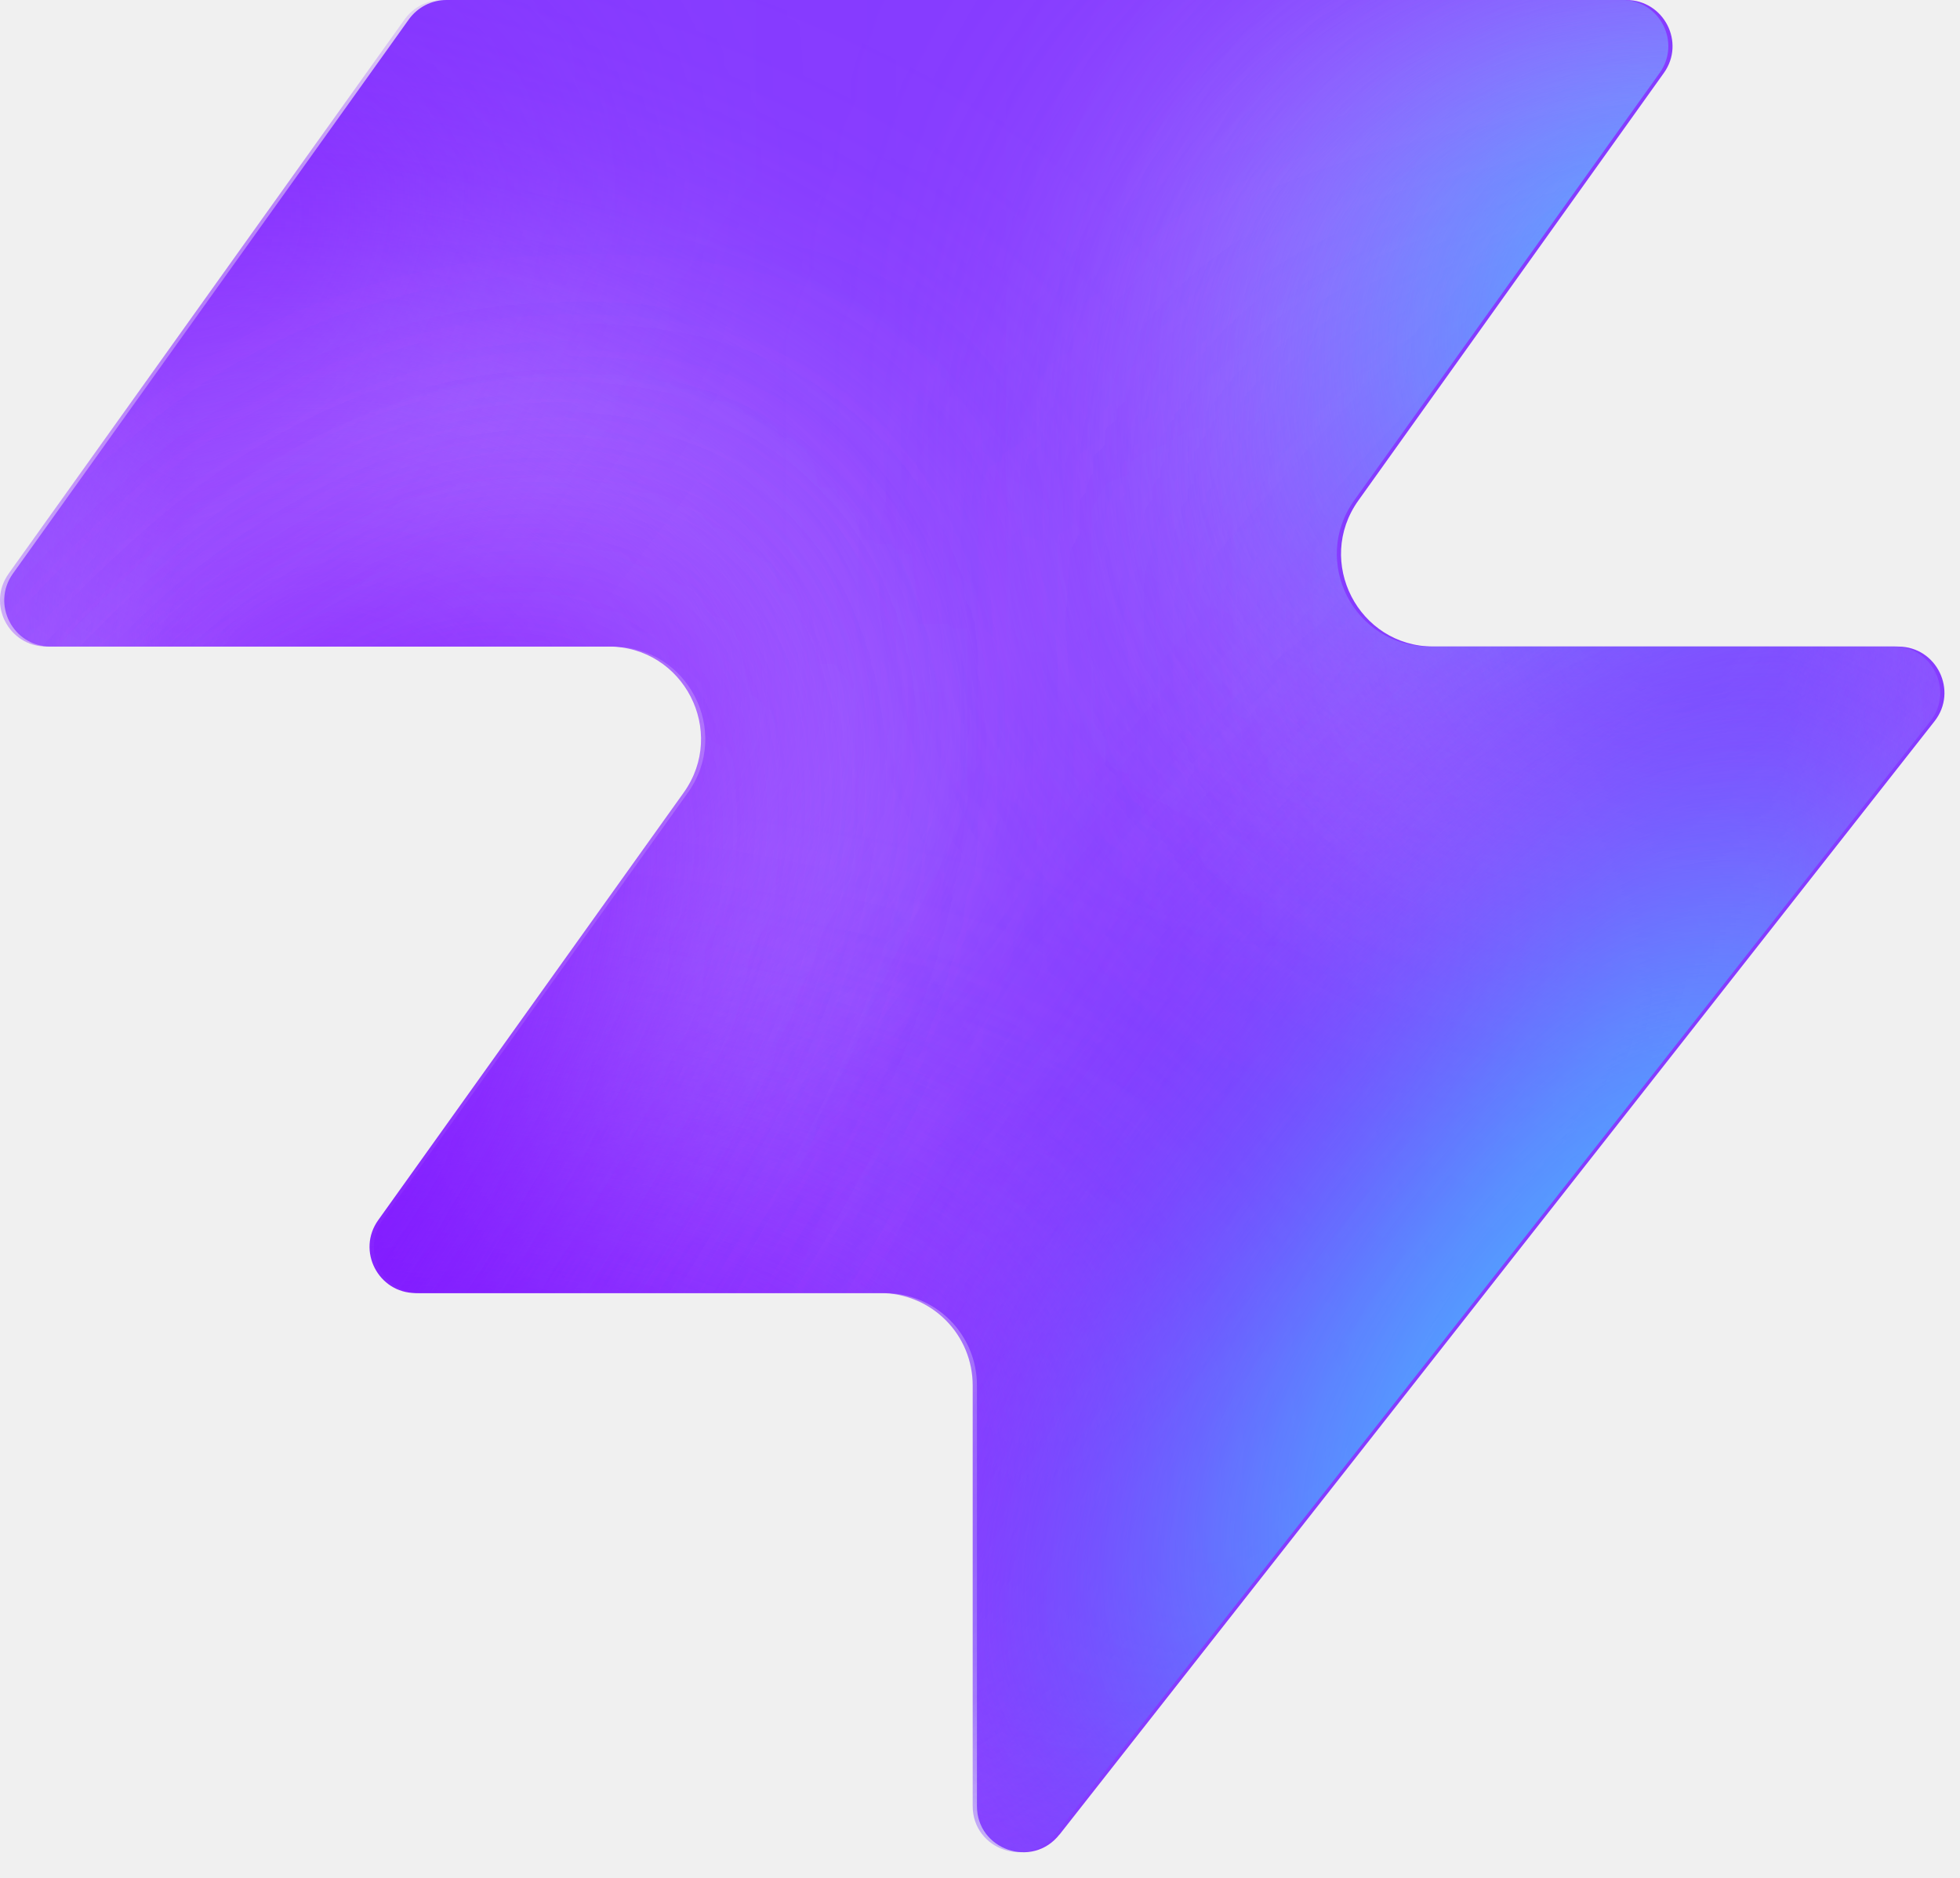
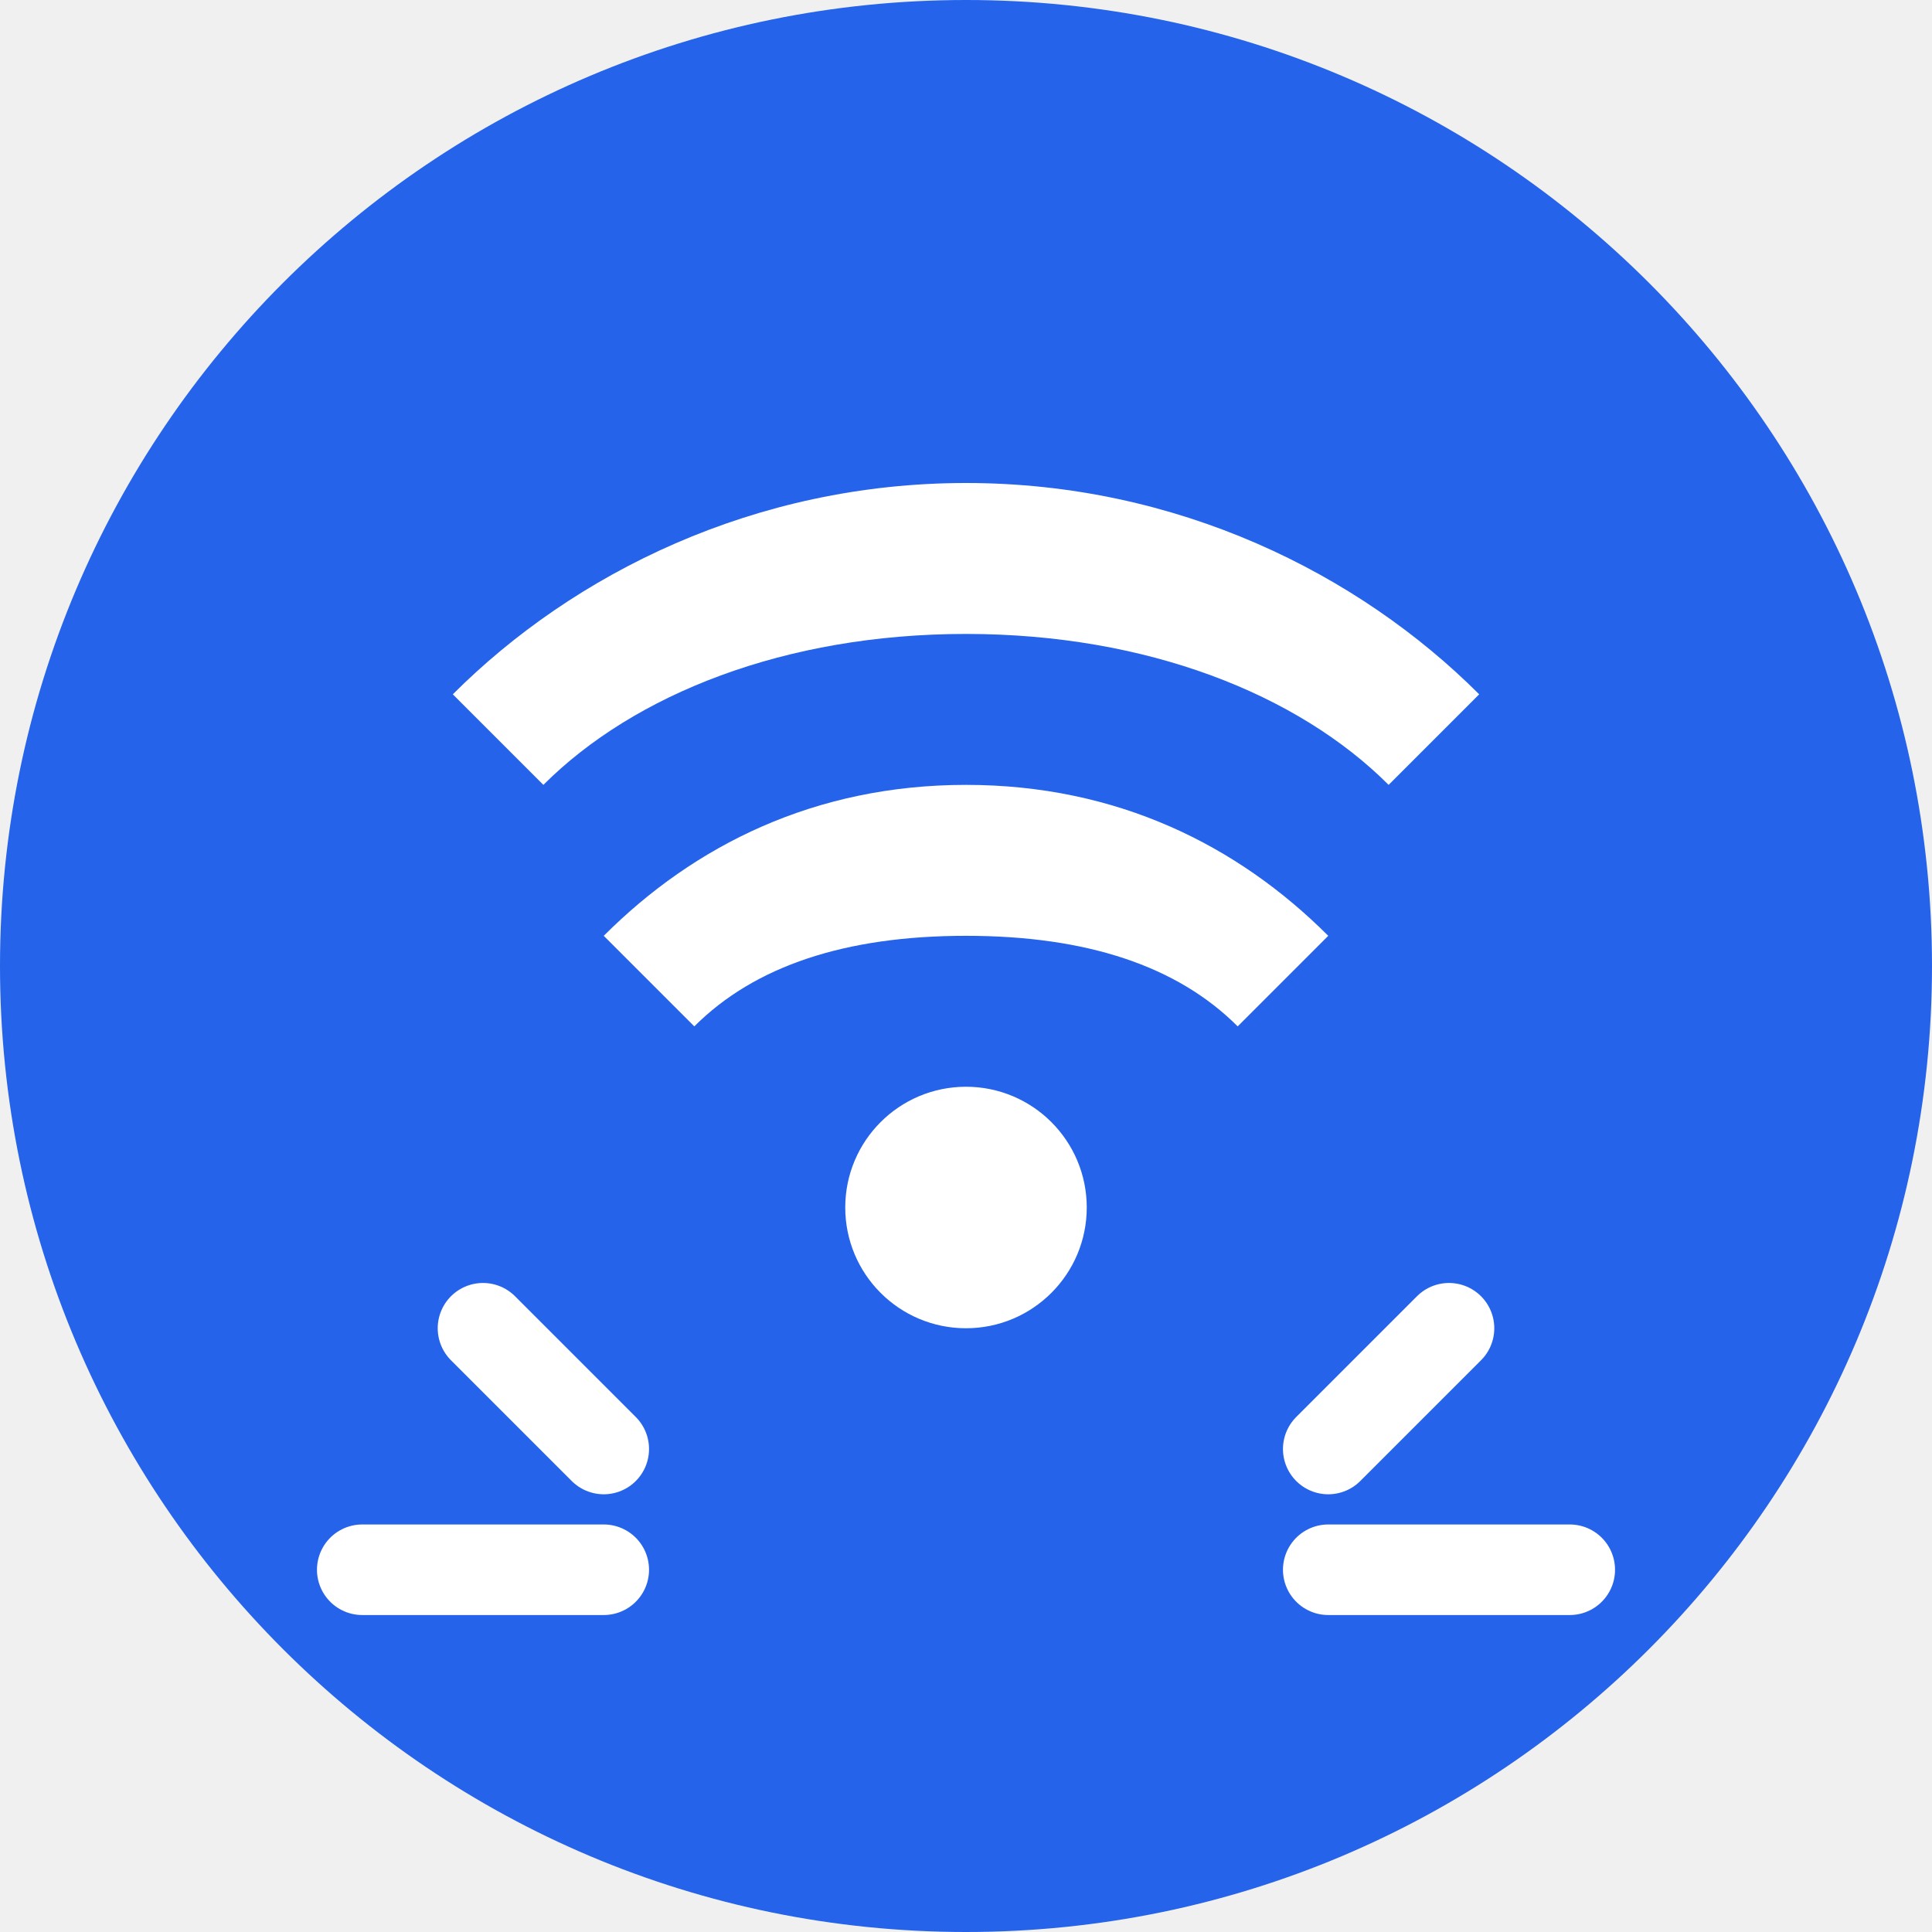
- <svg xmlns="http://www.w3.org/2000/svg" width="48" height="46" fill="none" viewBox="0 0 48 46">
-   <path fill="#863bff" d="M25.946 44.938c-.664.845-2.021.375-2.021-.698V33.937a2.26 2.26 0 0 0-2.262-2.262H10.287c-.92 0-1.456-1.04-.92-1.788l7.48-10.471c1.07-1.497 0-3.578-1.842-3.578H1.237c-.92 0-1.456-1.04-.92-1.788L10.013.474c.214-.297.556-.474.92-.474h28.894c.92 0 1.456 1.04.92 1.788l-7.48 10.471c-1.07 1.498 0 3.579 1.842 3.579h11.377c.943 0 1.473 1.088.89 1.83L25.947 44.94z" style="fill:#863bff;fill:color(display-p3 .525 .23 1);fill-opacity:1" />
-   <mask id="a" width="48" height="46" x="0" y="0" maskUnits="userSpaceOnUse" style="mask-type:alpha">
-     <path fill="#000" d="M25.842 44.938c-.664.844-2.021.375-2.021-.698V33.937a2.26 2.26 0 0 0-2.262-2.262H10.183c-.92 0-1.456-1.04-.92-1.788l7.48-10.471c1.07-1.498 0-3.579-1.842-3.579H1.133c-.92 0-1.456-1.04-.92-1.787L9.91.473c.214-.297.556-.474.92-.474h28.894c.92 0 1.456 1.04.92 1.788l-7.48 10.471c-1.07 1.498 0 3.578 1.842 3.578h11.377c.943 0 1.473 1.088.89 1.832L25.843 44.94z" style="fill:#000;fill-opacity:1" />
-   </mask>
-   <g mask="url(#a)">
-     <g filter="url(#b)">
-       <ellipse cx="5.508" cy="14.704" fill="#ede6ff" rx="5.508" ry="14.704" style="fill:#ede6ff;fill:color(display-p3 .927 .903 1);fill-opacity:1" transform="matrix(.00324 1 1 -.00324 -4.47 31.516)" />
-     </g>
-     <g filter="url(#c)">
-       <ellipse cx="10.399" cy="29.851" fill="#ede6ff" rx="10.399" ry="29.851" style="fill:#ede6ff;fill:color(display-p3 .927 .903 1);fill-opacity:1" transform="matrix(.00324 1 1 -.00324 -39.328 7.883)" />
-     </g>
-     <g filter="url(#d)">
-       <ellipse cx="5.508" cy="30.487" fill="#7e14ff" rx="5.508" ry="30.487" style="fill:#7e14ff;fill:color(display-p3 .492 .077 1);fill-opacity:1" transform="rotate(89.814 -25.913 -14.639)scale(1 -1)" />
-     </g>
-     <g filter="url(#e)">
-       <ellipse cx="5.508" cy="30.599" fill="#7e14ff" rx="5.508" ry="30.599" style="fill:#7e14ff;fill:color(display-p3 .492 .077 1);fill-opacity:1" transform="rotate(89.814 -32.644 -3.334)scale(1 -1)" />
-     </g>
-     <g filter="url(#f)">
-       <ellipse cx="5.508" cy="30.599" fill="#7e14ff" rx="5.508" ry="30.599" style="fill:#7e14ff;fill:color(display-p3 .492 .077 1);fill-opacity:1" transform="matrix(.00324 1 1 -.00324 -34.34 30.47)" />
-     </g>
-     <g filter="url(#g)">
-       <ellipse cx="14.072" cy="22.078" fill="#ede6ff" rx="14.072" ry="22.078" style="fill:#ede6ff;fill:color(display-p3 .927 .903 1);fill-opacity:1" transform="rotate(93.35 24.506 48.493)scale(-1 1)" />
-     </g>
-     <g filter="url(#h)">
-       <ellipse cx="3.47" cy="21.501" fill="#7e14ff" rx="3.47" ry="21.501" style="fill:#7e14ff;fill:color(display-p3 .492 .077 1);fill-opacity:1" transform="rotate(89.009 28.708 47.59)scale(-1 1)" />
-     </g>
-     <g filter="url(#i)">
-       <ellipse cx="3.47" cy="21.501" fill="#7e14ff" rx="3.47" ry="21.501" style="fill:#7e14ff;fill:color(display-p3 .492 .077 1);fill-opacity:1" transform="rotate(89.009 28.708 47.59)scale(-1 1)" />
-     </g>
-     <g filter="url(#j)">
-       <ellipse cx=".387" cy="8.972" fill="#7e14ff" rx="4.407" ry="29.108" style="fill:#7e14ff;fill:color(display-p3 .492 .077 1);fill-opacity:1" transform="rotate(39.51 .387 8.972)" />
-     </g>
-     <g filter="url(#k)">
-       <ellipse cx="47.523" cy="-6.092" fill="#7e14ff" rx="4.407" ry="29.108" style="fill:#7e14ff;fill:color(display-p3 .492 .077 1);fill-opacity:1" transform="rotate(37.892 47.523 -6.092)" />
-     </g>
-     <g filter="url(#l)">
-       <ellipse cx="41.412" cy="6.333" fill="#47bfff" rx="5.971" ry="9.665" style="fill:#47bfff;fill:color(display-p3 .28 .748 1);fill-opacity:1" transform="rotate(37.892 41.412 6.333)" />
-     </g>
-     <g filter="url(#m)">
-       <ellipse cx="-1.879" cy="38.332" fill="#7e14ff" rx="4.407" ry="29.108" style="fill:#7e14ff;fill:color(display-p3 .492 .077 1);fill-opacity:1" transform="rotate(37.892 -1.88 38.332)" />
-     </g>
-     <g filter="url(#n)">
-       <ellipse cx="-1.879" cy="38.332" fill="#7e14ff" rx="4.407" ry="29.108" style="fill:#7e14ff;fill:color(display-p3 .492 .077 1);fill-opacity:1" transform="rotate(37.892 -1.88 38.332)" />
-     </g>
-     <g filter="url(#o)">
-       <ellipse cx="35.651" cy="29.907" fill="#7e14ff" rx="4.407" ry="29.108" style="fill:#7e14ff;fill:color(display-p3 .492 .077 1);fill-opacity:1" transform="rotate(37.892 35.651 29.907)" />
-     </g>
-     <g filter="url(#p)">
-       <ellipse cx="38.418" cy="32.4" fill="#47bfff" rx="5.971" ry="15.297" style="fill:#47bfff;fill:color(display-p3 .28 .748 1);fill-opacity:1" transform="rotate(37.892 38.418 32.4)" />
-     </g>
-   </g>
-   <defs>
-     <filter id="b" width="60.045" height="41.654" x="-19.77" y="16.149" color-interpolation-filters="sRGB" filterUnits="userSpaceOnUse">
-       <feFlood flood-opacity="0" result="BackgroundImageFix" />
-       <feBlend in="SourceGraphic" in2="BackgroundImageFix" result="shape" />
-       <feGaussianBlur result="effect1_foregroundBlur_2002_17158" stdDeviation="7.659" />
-     </filter>
-     <filter id="c" width="90.34" height="51.437" x="-54.613" y="-7.533" color-interpolation-filters="sRGB" filterUnits="userSpaceOnUse">
-       <feFlood flood-opacity="0" result="BackgroundImageFix" />
-       <feBlend in="SourceGraphic" in2="BackgroundImageFix" result="shape" />
-       <feGaussianBlur result="effect1_foregroundBlur_2002_17158" stdDeviation="7.659" />
-     </filter>
-     <filter id="d" width="79.355" height="29.4" x="-49.64" y="2.03" color-interpolation-filters="sRGB" filterUnits="userSpaceOnUse">
-       <feFlood flood-opacity="0" result="BackgroundImageFix" />
-       <feBlend in="SourceGraphic" in2="BackgroundImageFix" result="shape" />
-       <feGaussianBlur result="effect1_foregroundBlur_2002_17158" stdDeviation="4.596" />
-     </filter>
-     <filter id="e" width="79.579" height="29.4" x="-45.045" y="20.029" color-interpolation-filters="sRGB" filterUnits="userSpaceOnUse">
-       <feFlood flood-opacity="0" result="BackgroundImageFix" />
-       <feBlend in="SourceGraphic" in2="BackgroundImageFix" result="shape" />
-       <feGaussianBlur result="effect1_foregroundBlur_2002_17158" stdDeviation="4.596" />
-     </filter>
-     <filter id="f" width="79.579" height="29.4" x="-43.513" y="21.178" color-interpolation-filters="sRGB" filterUnits="userSpaceOnUse">
-       <feFlood flood-opacity="0" result="BackgroundImageFix" />
-       <feBlend in="SourceGraphic" in2="BackgroundImageFix" result="shape" />
-       <feGaussianBlur result="effect1_foregroundBlur_2002_17158" stdDeviation="4.596" />
-     </filter>
-     <filter id="g" width="74.749" height="58.852" x="15.756" y="-17.901" color-interpolation-filters="sRGB" filterUnits="userSpaceOnUse">
-       <feFlood flood-opacity="0" result="BackgroundImageFix" />
-       <feBlend in="SourceGraphic" in2="BackgroundImageFix" result="shape" />
-       <feGaussianBlur result="effect1_foregroundBlur_2002_17158" stdDeviation="7.659" />
-     </filter>
-     <filter id="h" width="61.377" height="25.362" x="23.548" y="2.284" color-interpolation-filters="sRGB" filterUnits="userSpaceOnUse">
-       <feFlood flood-opacity="0" result="BackgroundImageFix" />
-       <feBlend in="SourceGraphic" in2="BackgroundImageFix" result="shape" />
-       <feGaussianBlur result="effect1_foregroundBlur_2002_17158" stdDeviation="4.596" />
-     </filter>
-     <filter id="i" width="61.377" height="25.362" x="23.548" y="2.284" color-interpolation-filters="sRGB" filterUnits="userSpaceOnUse">
-       <feFlood flood-opacity="0" result="BackgroundImageFix" />
-       <feBlend in="SourceGraphic" in2="BackgroundImageFix" result="shape" />
-       <feGaussianBlur result="effect1_foregroundBlur_2002_17158" stdDeviation="4.596" />
-     </filter>
-     <filter id="j" width="56.045" height="63.649" x="-27.636" y="-22.853" color-interpolation-filters="sRGB" filterUnits="userSpaceOnUse">
-       <feFlood flood-opacity="0" result="BackgroundImageFix" />
-       <feBlend in="SourceGraphic" in2="BackgroundImageFix" result="shape" />
-       <feGaussianBlur result="effect1_foregroundBlur_2002_17158" stdDeviation="4.596" />
-     </filter>
-     <filter id="k" width="54.814" height="64.646" x="20.116" y="-38.415" color-interpolation-filters="sRGB" filterUnits="userSpaceOnUse">
-       <feFlood flood-opacity="0" result="BackgroundImageFix" />
-       <feBlend in="SourceGraphic" in2="BackgroundImageFix" result="shape" />
-       <feGaussianBlur result="effect1_foregroundBlur_2002_17158" stdDeviation="4.596" />
-     </filter>
-     <filter id="l" width="33.541" height="35.313" x="24.641" y="-11.323" color-interpolation-filters="sRGB" filterUnits="userSpaceOnUse">
-       <feFlood flood-opacity="0" result="BackgroundImageFix" />
-       <feBlend in="SourceGraphic" in2="BackgroundImageFix" result="shape" />
-       <feGaussianBlur result="effect1_foregroundBlur_2002_17158" stdDeviation="4.596" />
-     </filter>
-     <filter id="m" width="54.814" height="64.646" x="-29.286" y="6.009" color-interpolation-filters="sRGB" filterUnits="userSpaceOnUse">
-       <feFlood flood-opacity="0" result="BackgroundImageFix" />
-       <feBlend in="SourceGraphic" in2="BackgroundImageFix" result="shape" />
-       <feGaussianBlur result="effect1_foregroundBlur_2002_17158" stdDeviation="4.596" />
-     </filter>
-     <filter id="n" width="54.814" height="64.646" x="-29.286" y="6.009" color-interpolation-filters="sRGB" filterUnits="userSpaceOnUse">
-       <feFlood flood-opacity="0" result="BackgroundImageFix" />
-       <feBlend in="SourceGraphic" in2="BackgroundImageFix" result="shape" />
-       <feGaussianBlur result="effect1_foregroundBlur_2002_17158" stdDeviation="4.596" />
-     </filter>
-     <filter id="o" width="54.814" height="64.646" x="8.244" y="-2.416" color-interpolation-filters="sRGB" filterUnits="userSpaceOnUse">
-       <feFlood flood-opacity="0" result="BackgroundImageFix" />
-       <feBlend in="SourceGraphic" in2="BackgroundImageFix" result="shape" />
-       <feGaussianBlur result="effect1_foregroundBlur_2002_17158" stdDeviation="4.596" />
-     </filter>
-     <filter id="p" width="39.409" height="43.623" x="18.713" y="10.588" color-interpolation-filters="sRGB" filterUnits="userSpaceOnUse">
-       <feFlood flood-opacity="0" result="BackgroundImageFix" />
-       <feBlend in="SourceGraphic" in2="BackgroundImageFix" result="shape" />
-       <feGaussianBlur result="effect1_foregroundBlur_2002_17158" stdDeviation="4.596" />
-     </filter>
-   </defs>
+ <svg xmlns="http://www.w3.org/2000/svg" width="32" height="32" viewBox="0 0 32 32" fill="none">
+   <circle cx="16" cy="16" r="16" fill="#2563eb" />
+   <path d="M16 8C12.5 8 9.5 9.5 7.5 11.5L9 13C10.5 11.5 13 10.5 16 10.5C19 10.5 21.5 11.5 23 13L24.5 11.5C22.5 9.5 19.5 8 16 8Z" fill="white" />
+   <path d="M16 13C13.5 13 11.5 14 10 15.5L11.5 17C12.5 16 14 15.5 16 15.5C18 15.5 19.5 16 20.5 17L22 15.5C20.5 14 18.5 13 16 13Z" fill="white" />
+   <circle cx="16" cy="20" r="2" fill="white" />
+   <path d="M8 22L10 24M24 22L22 24M6 26H10M22 26H26" stroke="white" stroke-width="1.5" stroke-linecap="round" />
</svg>
